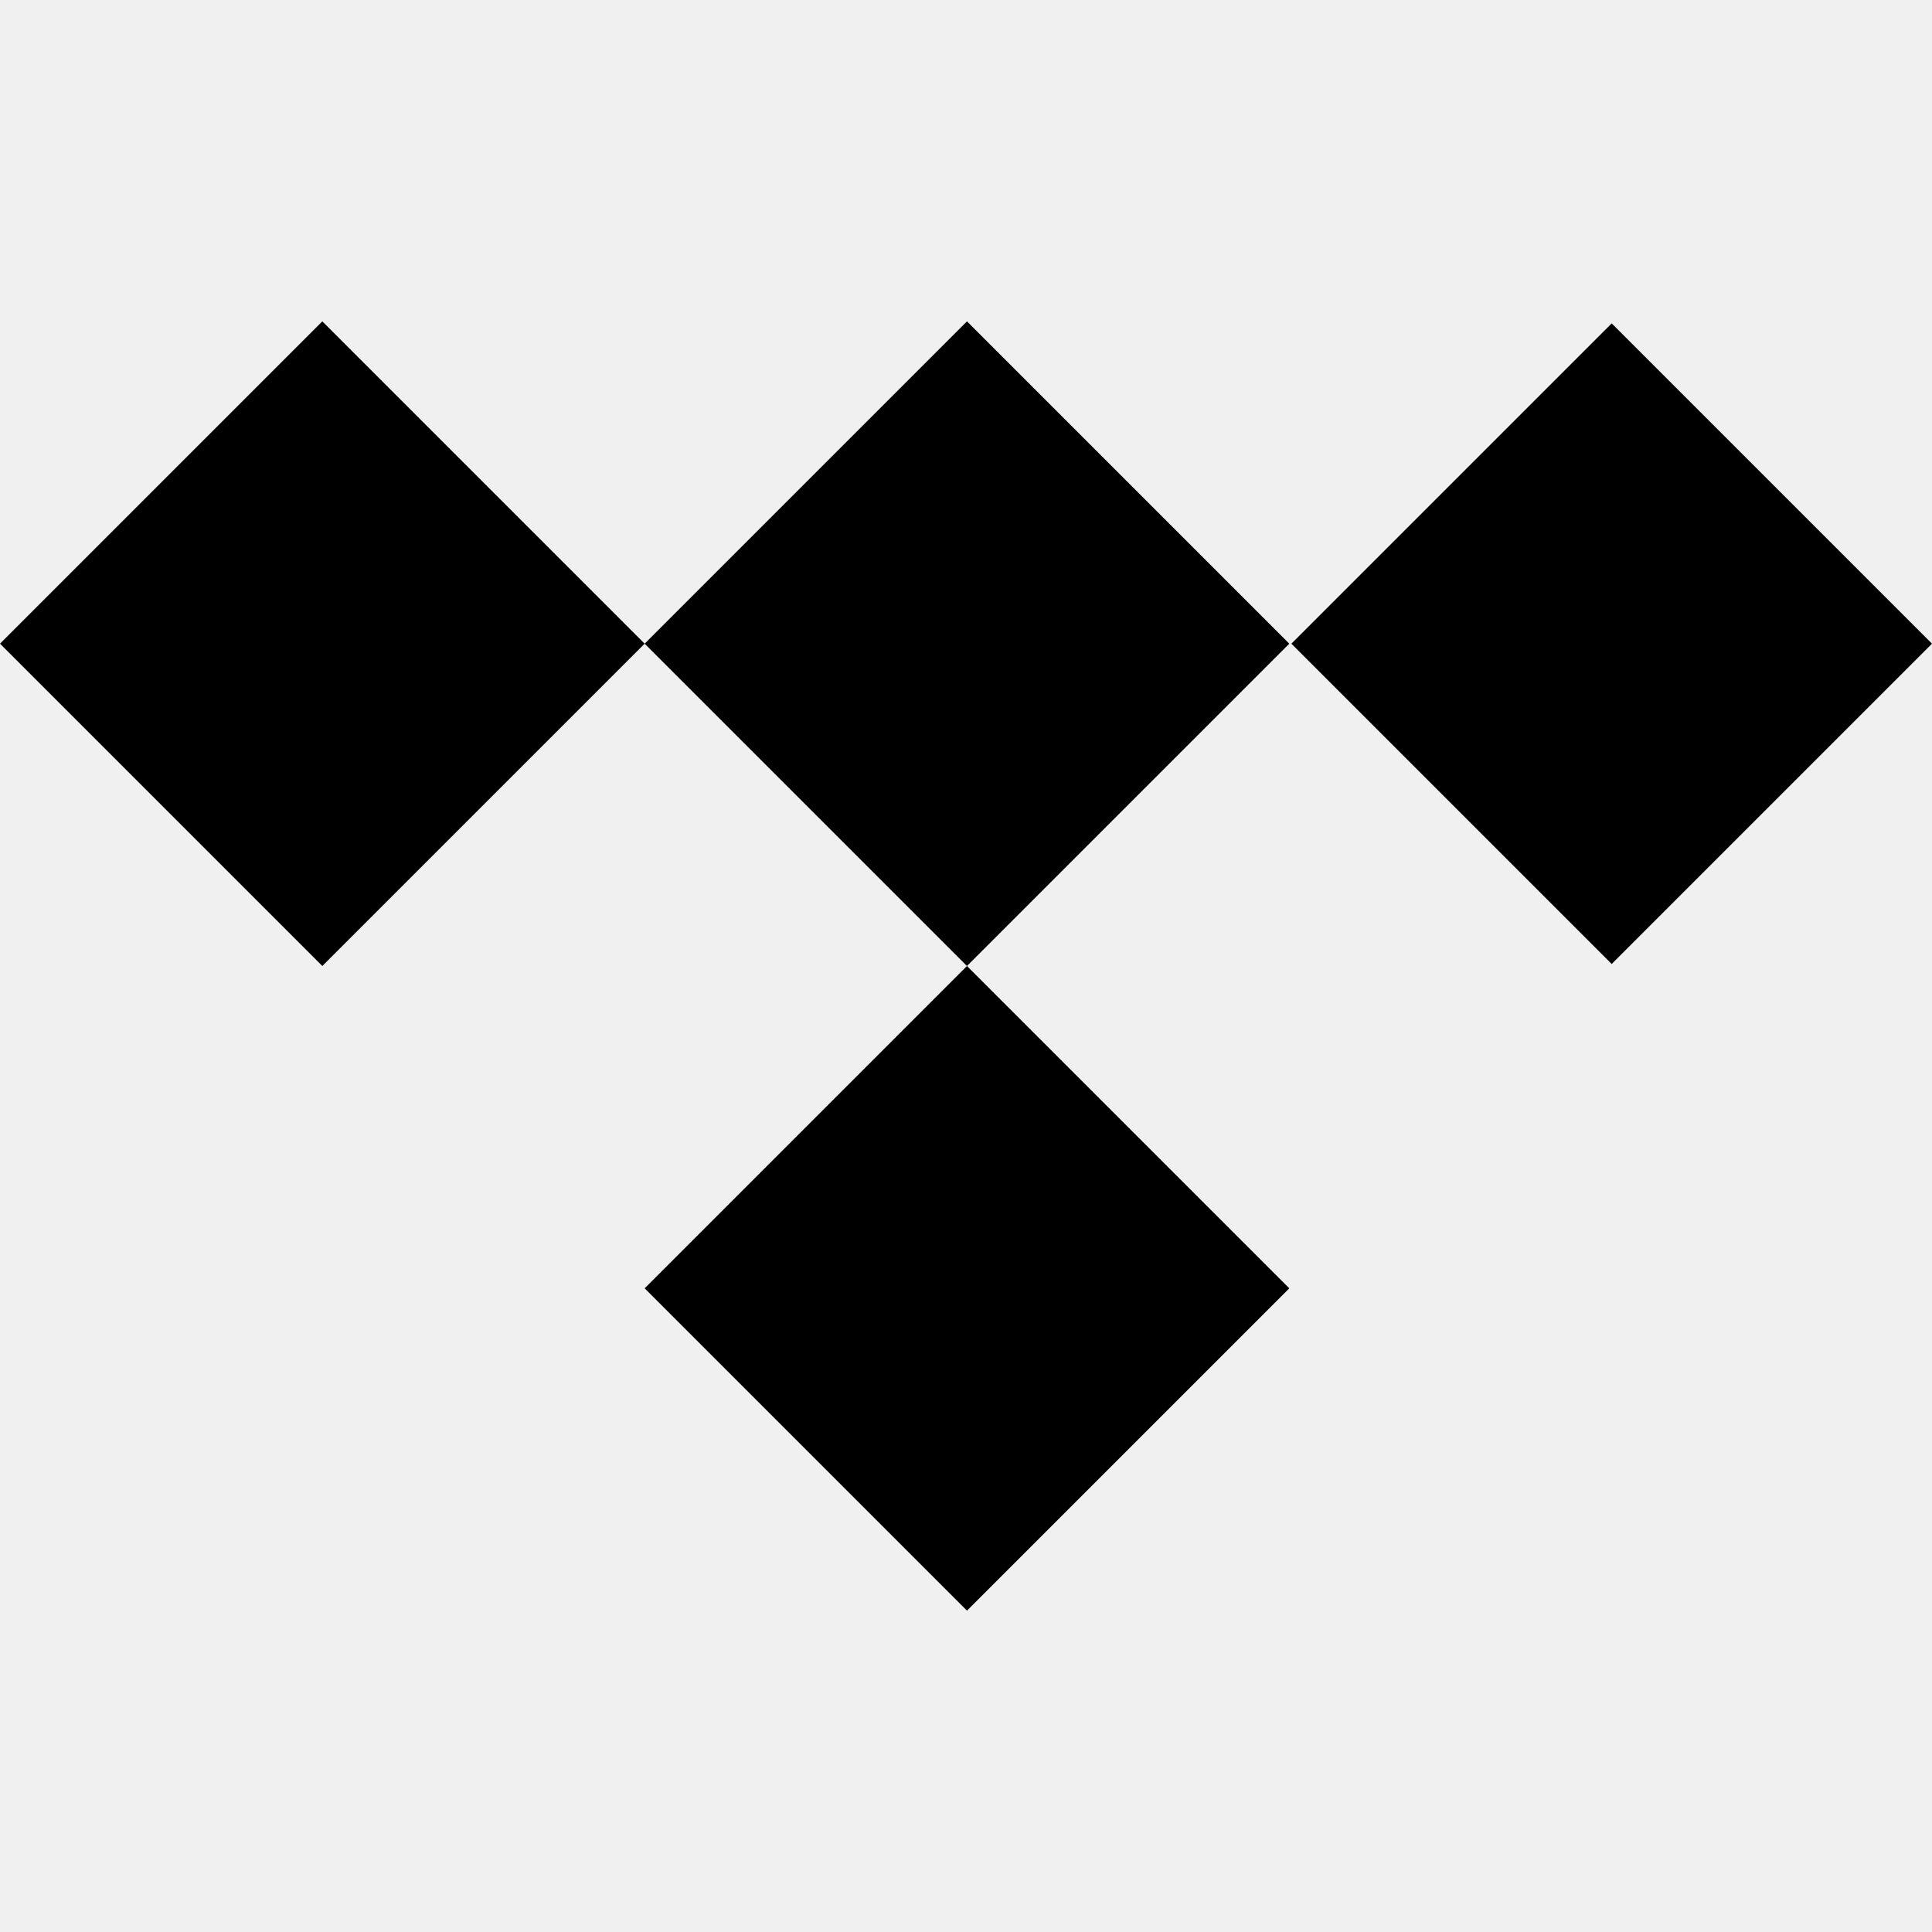
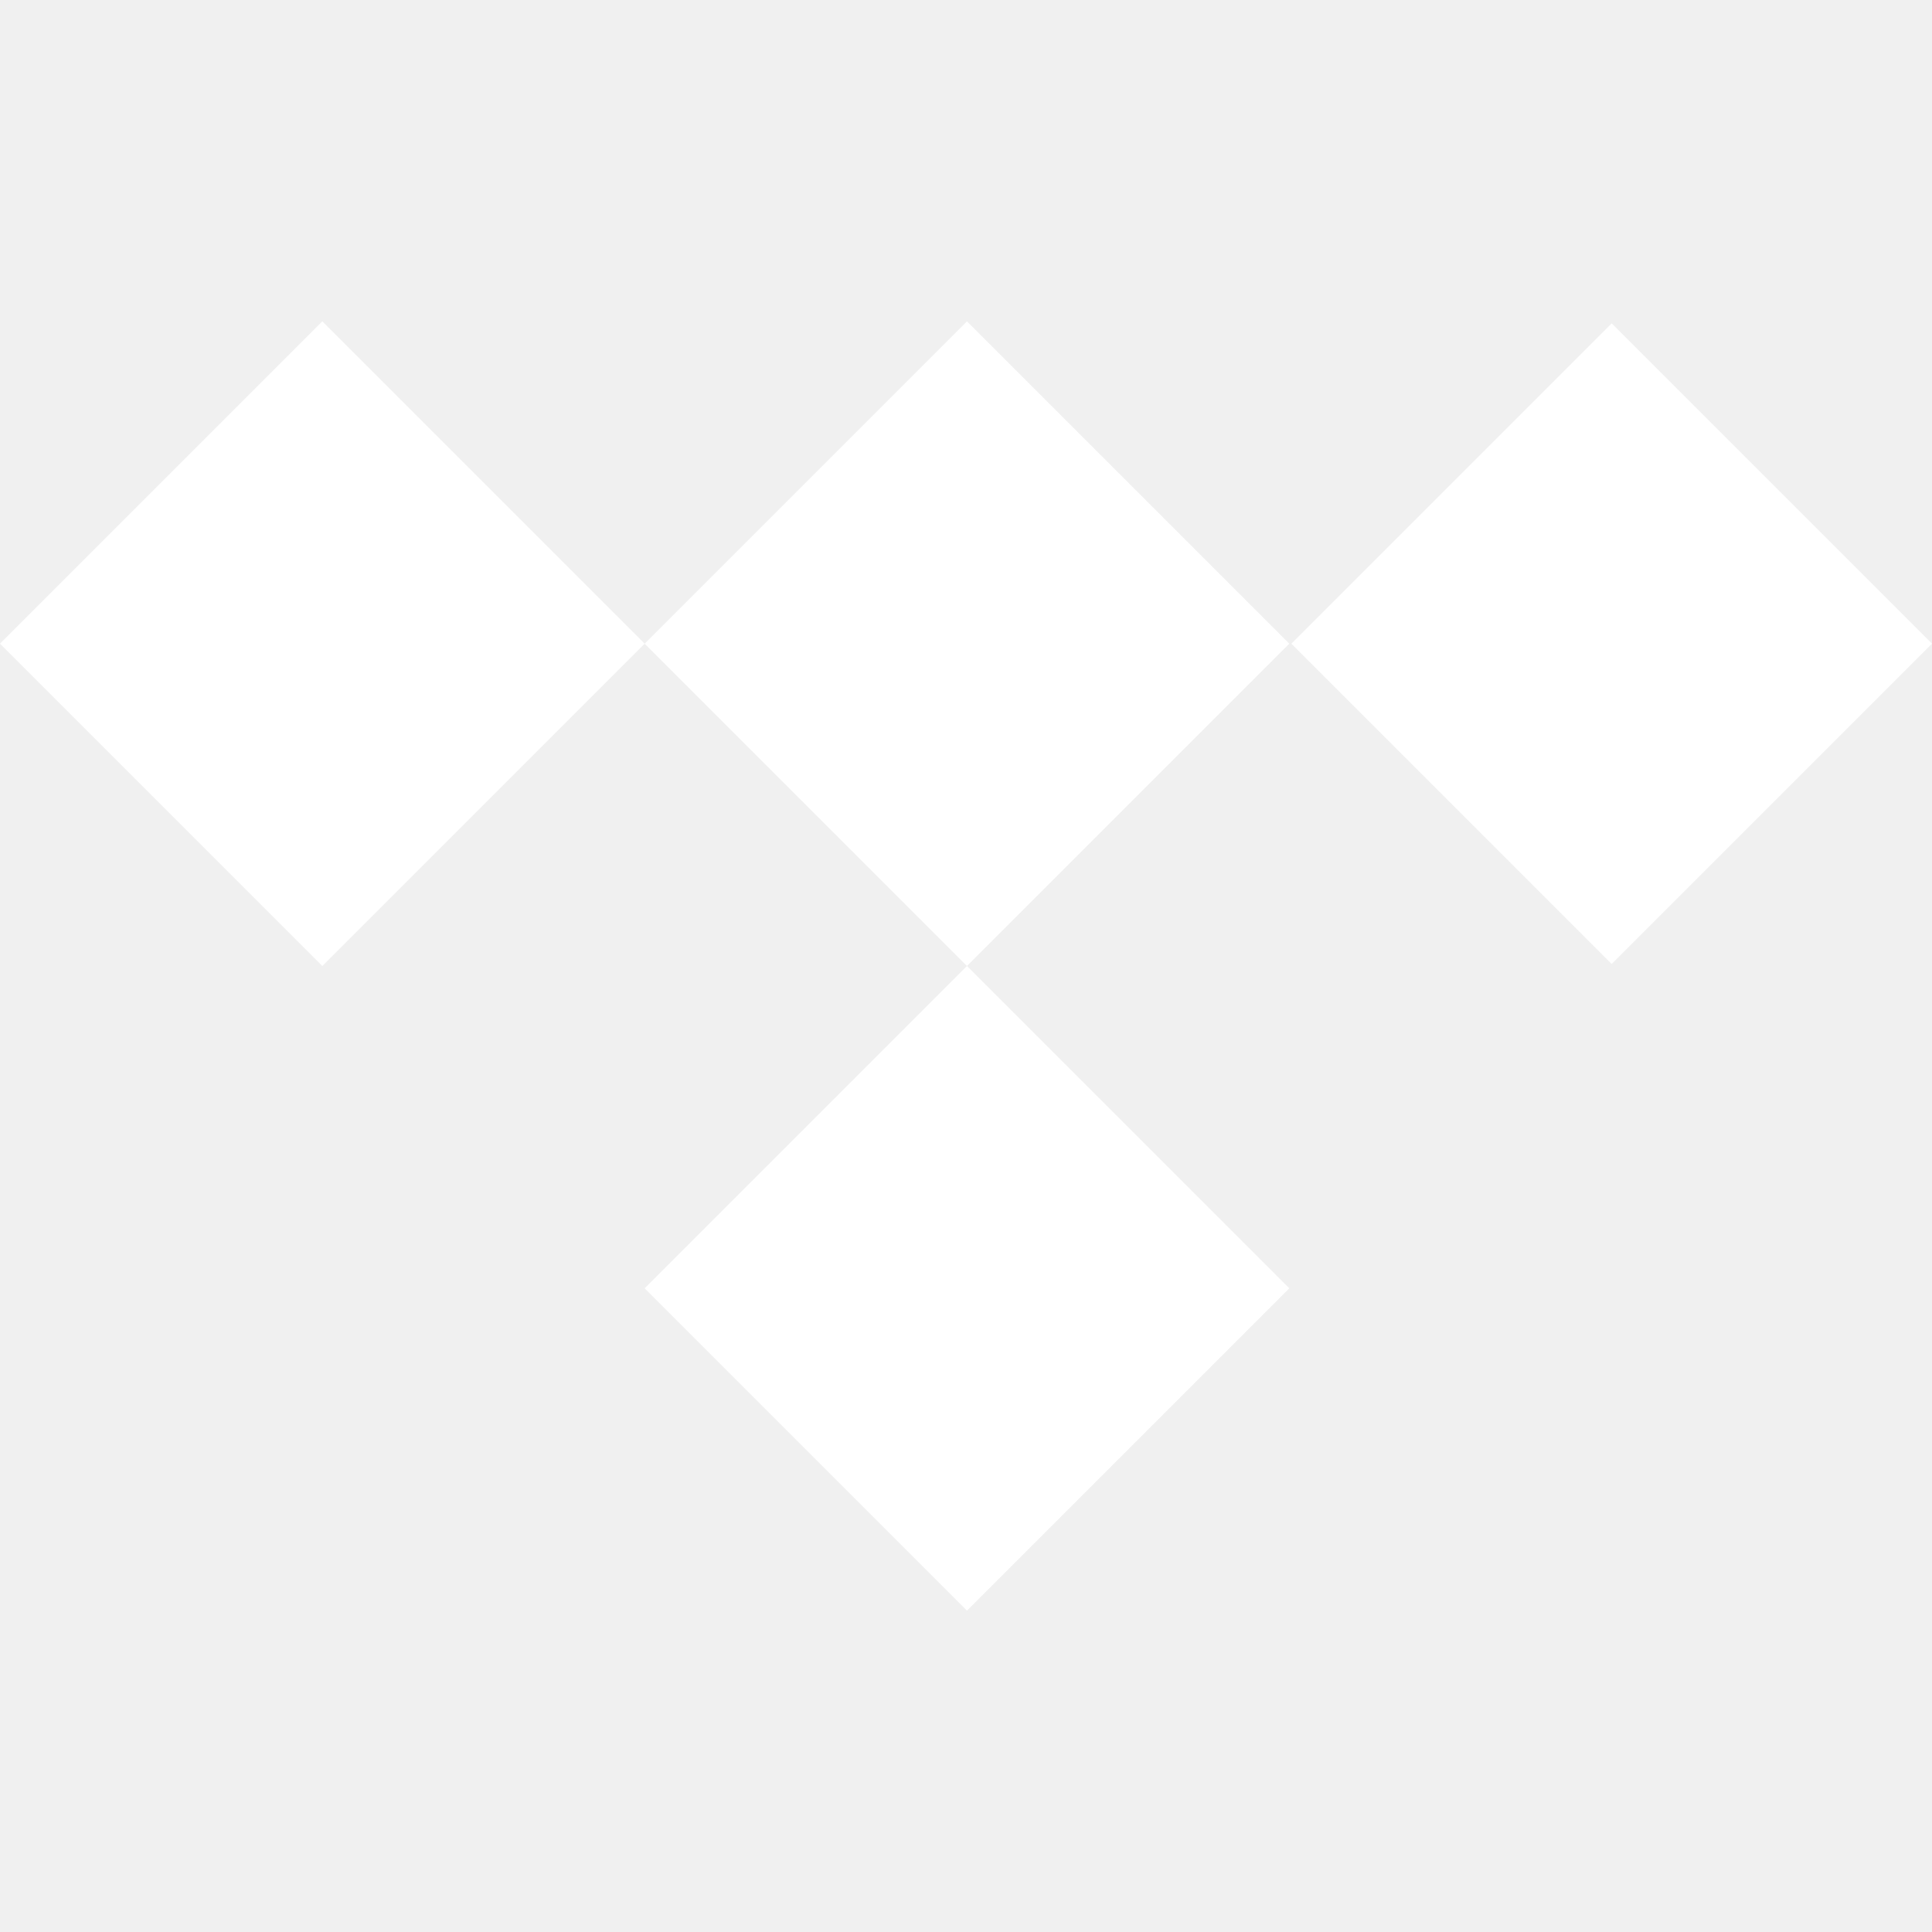
- <svg xmlns="http://www.w3.org/2000/svg" role="img" viewBox="0 0 24 24">
+ <svg xmlns="http://www.w3.org/2000/svg" height="32px" width="32px" fill="#ffffff" role="img" viewBox="0 0 24 24">
  <path d="M12.012 3.992L8.008 7.996 4.004 3.992 0 7.996 4.004 12l4.004-4.004L12.012 12l-4.004 4.004 4.004 4.004 4.004-4.004L12.012 12l4.004-4.004-4.004-4.004zM16.042 7.996l3.979-3.979L24 7.996l-3.979 3.979z" />
</svg>
